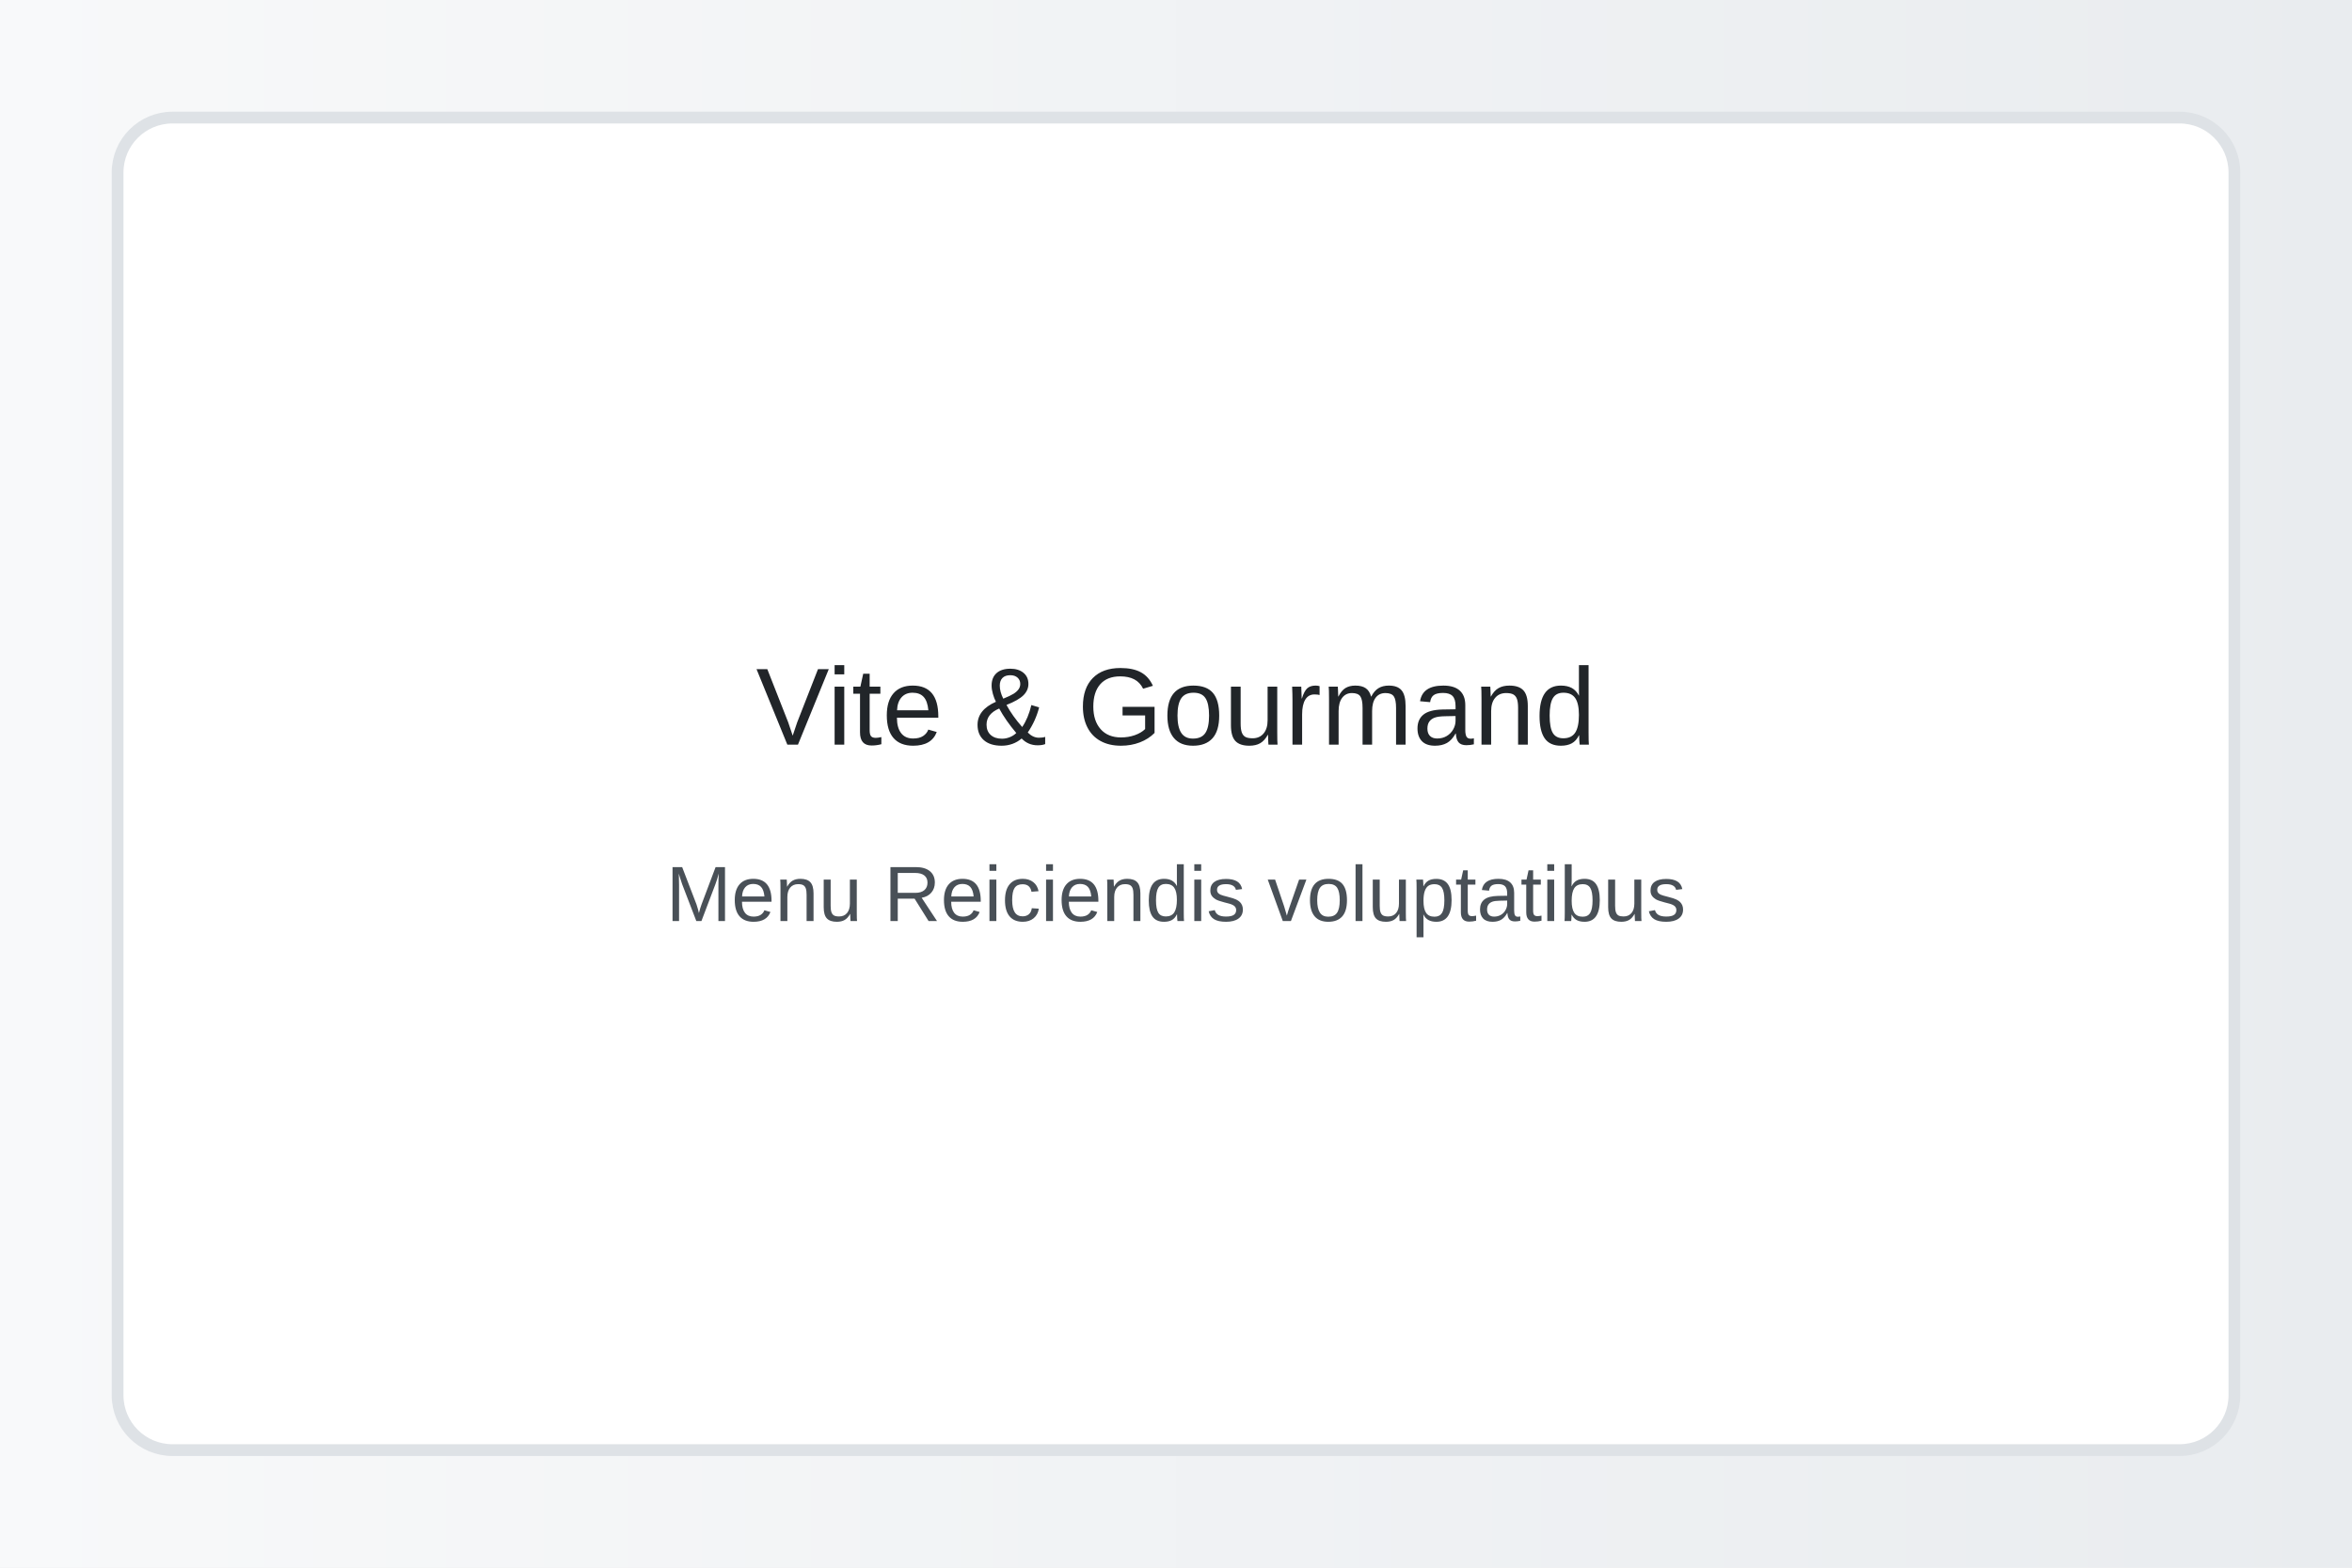
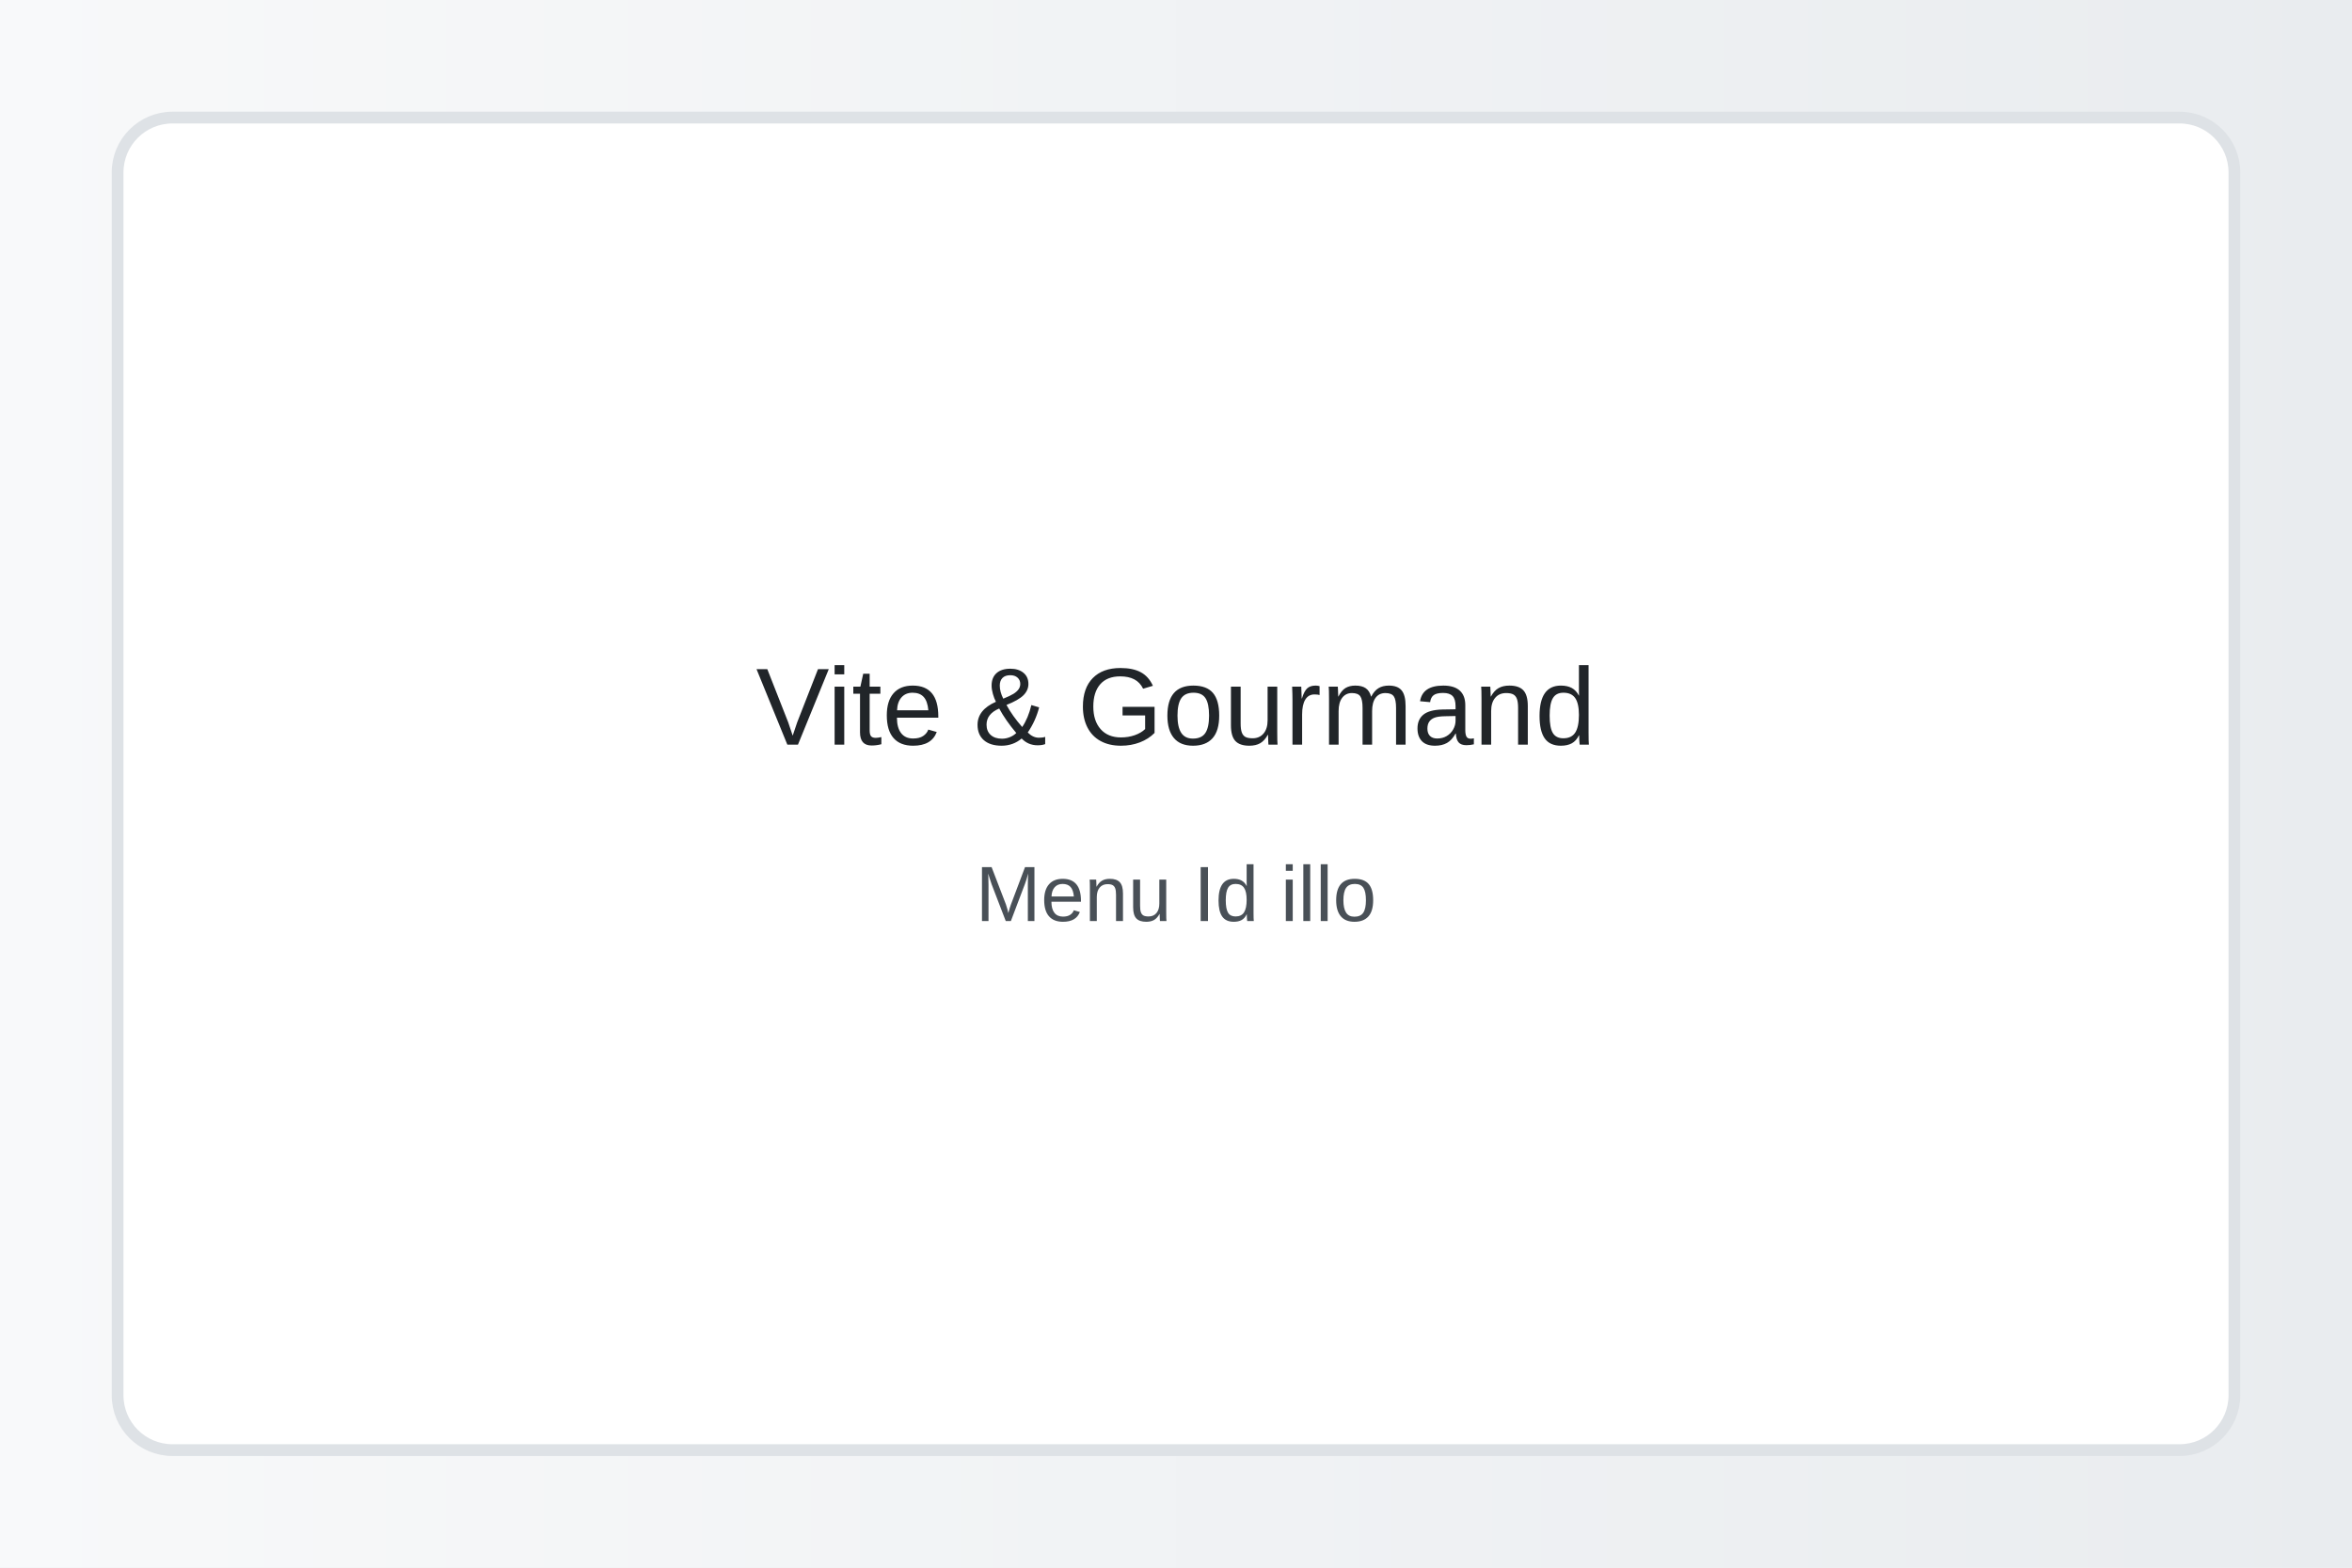
<svg xmlns="http://www.w3.org/2000/svg" width="1200" height="800">
  <defs>
    <linearGradient id="g" x1="0" x2="1">
      <stop offset="0" stop-color="#f8f9fa" />
      <stop offset="1" stop-color="#e9ecef" />
    </linearGradient>
  </defs>
  <rect width="100%" height="100%" fill="url(#g)" />
  <rect x="60" y="60" width="1080" height="680" rx="28" fill="#ffffff" stroke="#dee2e6" stroke-width="6" />
  <text x="600" y="380" font-family="Arial, sans-serif" font-size="56" text-anchor="middle" fill="#212529">Vite &amp; Gourmand</text>
-   <text x="600" y="470" font-family="Arial, sans-serif" font-size="40" text-anchor="middle" fill="#495057">Menu Reiciendis voluptatibus</text>
+   <text x="600" y="470" font-family="Arial, sans-serif" font-size="40" text-anchor="middle" fill="#495057">Menu Id illo</text>
</svg>
